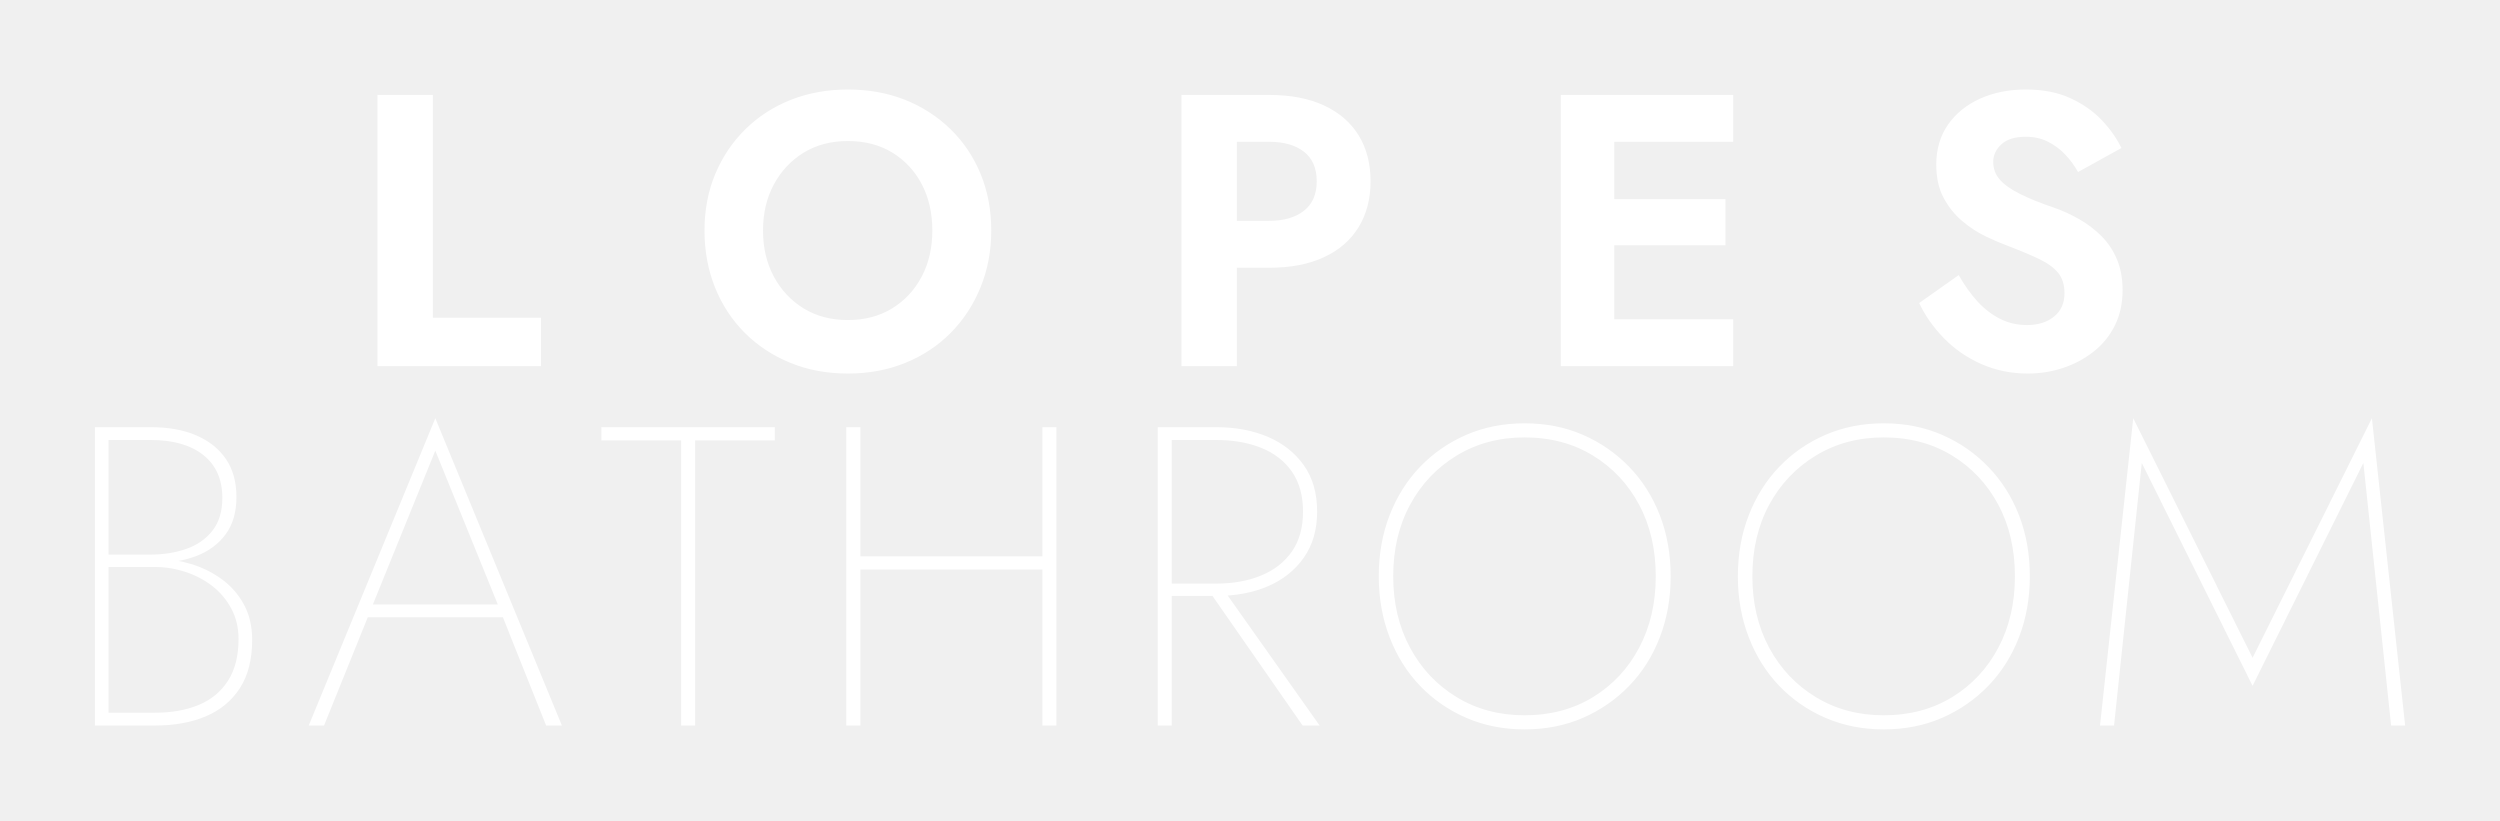
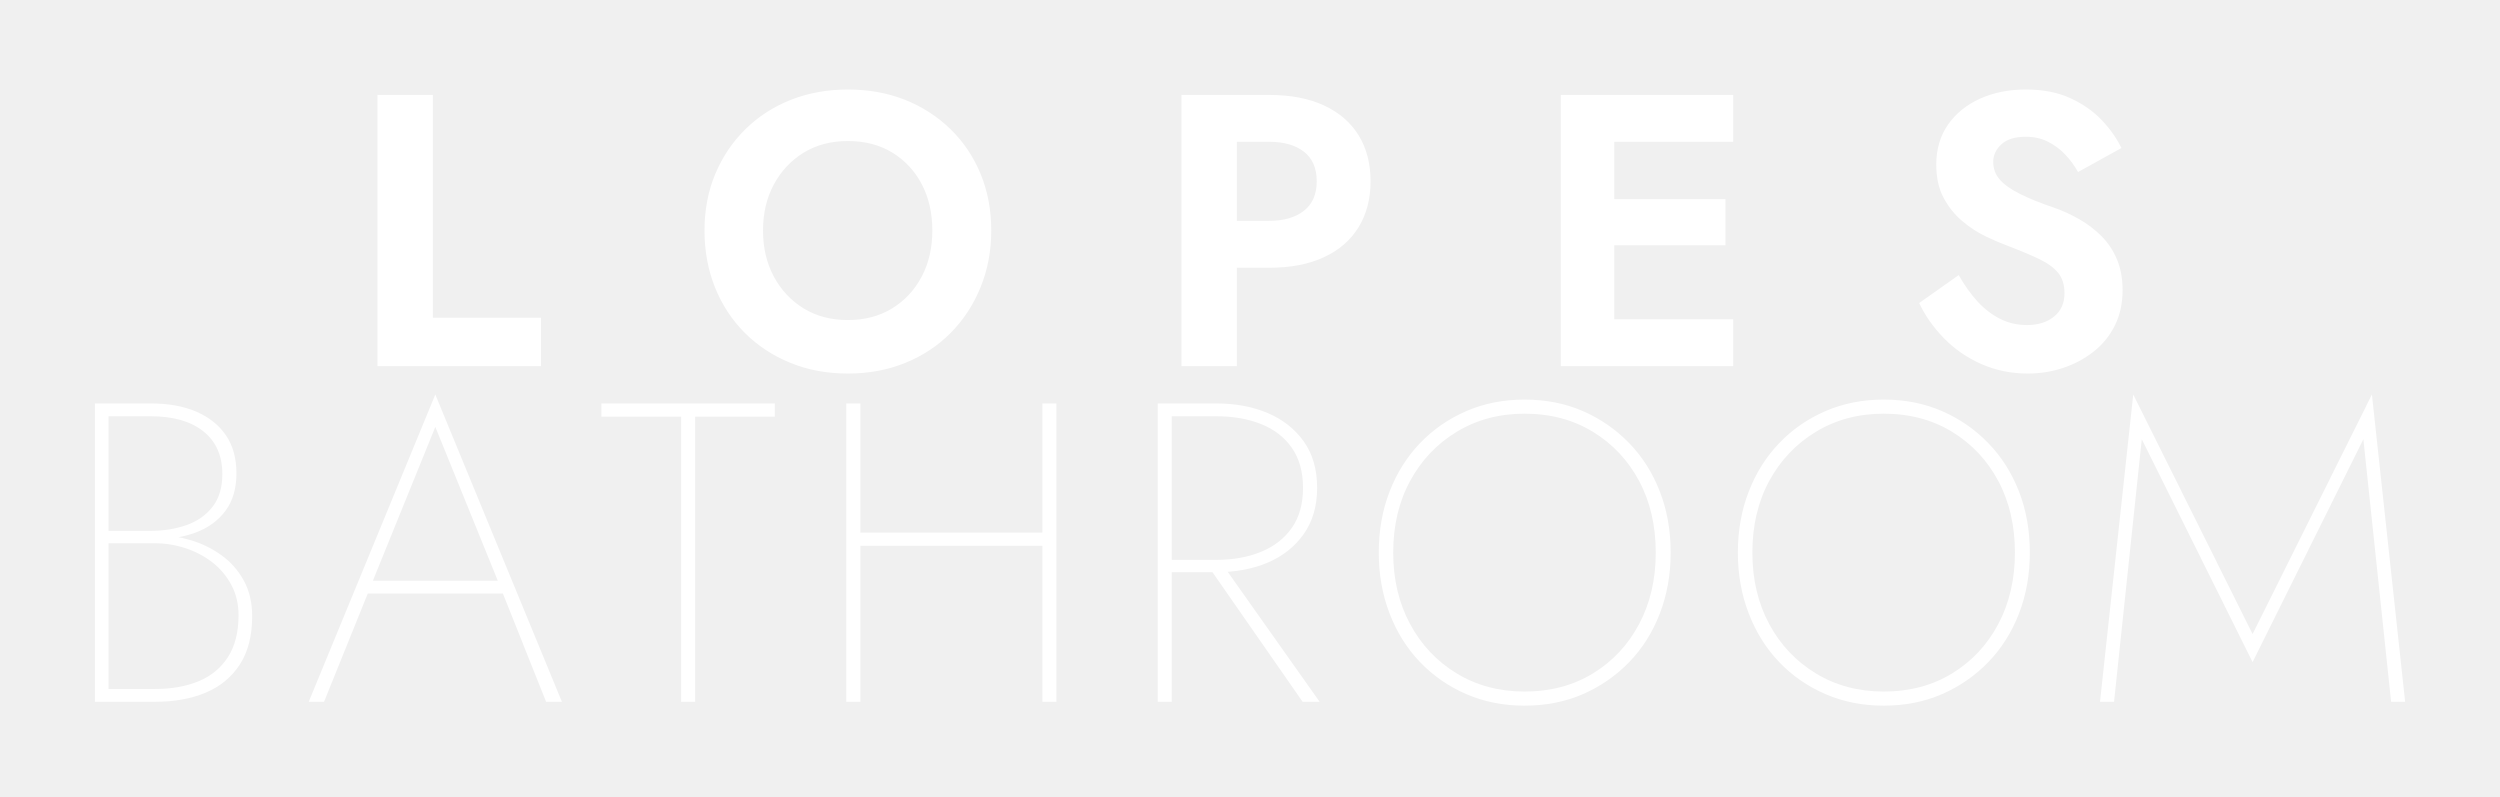
- <svg xmlns="http://www.w3.org/2000/svg" viewBox="0 0 368.7 121.0" role="img" aria-label="Lopes Bathroom">
+ <svg xmlns="http://www.w3.org/2000/svg" viewBox="0 0 368.7 117.5" role="img" aria-label="Lopes Bathroom">
  <path fill="#ffffff" d="M55.67 14V54H79.79V46.86H63.84V14Z M112.53 34Q112.53 30.17 114.13 27.2Q115.73 24.23 118.53 22.51Q121.33 20.8 125.04 20.8Q128.81 20.8 131.61 22.51Q134.41 24.23 135.96 27.2Q137.5 30.17 137.5 34Q137.5 37.83 135.93 40.8Q134.36 43.77 131.56 45.49Q128.76 47.2 125.04 47.2Q121.33 47.2 118.53 45.49Q115.73 43.77 114.13 40.8Q112.53 37.83 112.53 34ZM103.9 34Q103.9 38.51 105.44 42.37Q106.99 46.23 109.84 49.09Q112.7 51.94 116.56 53.51Q120.41 55.09 125.04 55.09Q129.67 55.09 133.53 53.51Q137.39 51.94 140.21 49.09Q143.04 46.23 144.61 42.37Q146.19 38.51 146.19 34Q146.19 29.43 144.61 25.63Q143.04 21.83 140.16 19.03Q137.27 16.23 133.44 14.71Q129.61 13.2 125.04 13.2Q120.53 13.2 116.67 14.71Q112.81 16.23 109.96 19.03Q107.1 21.83 105.5 25.63Q103.9 29.43 103.9 34Z M174.24 14V54H182.41V14ZM179.21 20.91H187.16Q190.41 20.91 192.3 22.37Q194.19 23.83 194.19 26.74Q194.19 29.6 192.3 31.09Q190.41 32.57 187.16 32.57H179.21V39.49H187.16Q191.9 39.49 195.24 37.94Q198.59 36.4 200.36 33.51Q202.13 30.63 202.13 26.74Q202.13 22.8 200.36 19.94Q198.59 17.09 195.24 15.54Q191.9 14 187.16 14H179.21Z M235.44 54H255.61V47.09H235.44ZM235.44 20.91H255.61V14H235.44ZM235.44 36.17H254.47V29.37H235.44ZM230.19 14V54H238.07V14Z M288.87 40.57 283.04 44.69Q284.36 47.49 286.7 49.89Q289.04 52.29 292.21 53.69Q295.39 55.09 299.04 55.09Q301.79 55.09 304.27 54.26Q306.76 53.43 308.76 51.86Q310.76 50.29 311.9 48Q313.04 45.71 313.04 42.8Q313.04 40.23 312.21 38.26Q311.39 36.29 309.93 34.83Q308.47 33.37 306.67 32.34Q304.87 31.31 302.93 30.63Q299.9 29.6 297.9 28.6Q295.9 27.6 294.93 26.49Q293.96 25.37 293.96 23.89Q293.96 22.4 295.16 21.29Q296.36 20.17 298.76 20.17Q300.59 20.17 302.01 20.89Q303.44 21.6 304.56 22.77Q305.67 23.94 306.47 25.37L312.87 21.83Q311.84 19.71 309.99 17.74Q308.13 15.77 305.36 14.49Q302.59 13.2 298.76 13.2Q295.04 13.2 292.04 14.54Q289.04 15.89 287.3 18.37Q285.56 20.86 285.56 24.29Q285.56 27.14 286.64 29.17Q287.73 31.2 289.39 32.6Q291.04 34 292.9 34.89Q294.76 35.77 296.19 36.29Q298.87 37.31 300.73 38.2Q302.59 39.09 303.53 40.23Q304.47 41.37 304.47 43.26Q304.47 45.43 302.93 46.69Q301.39 47.94 298.93 47.94Q296.81 47.94 294.99 47.03Q293.16 46.11 291.64 44.46Q290.13 42.8 288.87 40.57Z" />
-   <path fill="#ffffff" d="M15.57 83.05H22.67Q26.19 83.05 28.93 82.01Q31.66 80.98 33.27 78.81Q34.87 76.64 34.87 73.31Q34.87 69.98 33.33 67.71Q31.79 65.45 28.99 64.23Q26.19 63 22.23 63H14V107H22.86Q27.14 107 30.34 105.65Q33.55 104.3 35.37 101.5Q37.19 98.7 37.19 94.37Q37.19 91.35 35.94 89.09Q34.68 86.82 32.61 85.35Q30.53 83.87 28.08 83.15Q25.63 82.42 23.3 82.42H15.57V83.62H22.86Q25.13 83.62 27.33 84.34Q29.53 85.06 31.29 86.41Q33.05 87.77 34.11 89.75Q35.18 91.73 35.18 94.24Q35.18 97.95 33.64 100.37Q32.1 102.79 29.34 103.95Q26.57 105.11 22.86 105.11H16.01V64.89H22.23Q27.2 64.89 30 67.12Q32.79 69.35 32.79 73.43Q32.79 76.39 31.35 78.24Q29.9 80.1 27.48 80.95Q25.06 81.79 22.23 81.79H15.57Z M53.2 91.03H75.26L74.7 89.15H53.77ZM64.2 66.46 73.75 89.97 73.94 90.47 80.54 107H82.87L64.2 61.68L45.53 107H47.79L54.52 90.34L54.71 89.84Z M88.69 64.95H100.45V107H102.52V64.95H114.27V63H88.69Z M125.82 83.99H155.11V82.05H125.82ZM153.73 63V107H155.8V63ZM124.81 63V107H126.89V63Z M177.9 86.57 192.11 107H194.62L180.17 86.57ZM170.74 63V107H172.81V63ZM171.68 64.89H179.35Q183.12 64.89 186.01 66.05Q188.9 67.21 190.54 69.57Q192.17 71.93 192.17 75.45Q192.17 78.97 190.54 81.32Q188.9 83.68 186.01 84.87Q183.12 86.07 179.35 86.07H171.68V87.89H179.35Q183.62 87.89 186.95 86.48Q190.29 85.06 192.27 82.27Q194.25 79.47 194.25 75.45Q194.25 71.36 192.27 68.59Q190.29 65.83 186.95 64.41Q183.62 63 179.35 63H171.68Z M205.47 85Q205.47 79.03 207.96 74.44Q210.44 69.85 214.84 67.18Q219.24 64.51 224.83 64.51Q230.55 64.51 234.92 67.18Q239.29 69.85 241.74 74.44Q244.19 79.03 244.19 85Q244.19 90.91 241.74 95.53Q239.29 100.15 234.92 102.82Q230.55 105.49 224.83 105.49Q219.24 105.49 214.84 102.82Q210.44 100.15 207.96 95.53Q205.47 90.91 205.47 85ZM203.34 85Q203.34 89.84 204.94 93.99Q206.54 98.14 209.43 101.15Q212.33 104.17 216.25 105.87Q220.18 107.57 224.83 107.57Q229.55 107.57 233.45 105.87Q237.34 104.17 240.27 101.15Q243.19 98.14 244.79 93.99Q246.39 89.84 246.39 85Q246.39 80.1 244.79 75.98Q243.19 71.86 240.27 68.85Q237.34 65.83 233.45 64.13Q229.55 62.43 224.83 62.43Q220.18 62.43 216.25 64.13Q212.33 65.83 209.43 68.85Q206.54 71.86 204.94 75.98Q203.34 80.1 203.34 85Z M258.44 85Q258.44 79.03 260.92 74.44Q263.41 69.85 267.81 67.18Q272.21 64.51 277.8 64.51Q283.52 64.51 287.89 67.18Q292.26 69.85 294.71 74.44Q297.16 79.03 297.16 85Q297.16 90.91 294.71 95.53Q292.26 100.15 287.89 102.82Q283.52 105.49 277.8 105.49Q272.21 105.49 267.81 102.82Q263.41 100.15 260.92 95.53Q258.44 90.91 258.44 85ZM256.3 85Q256.3 89.84 257.91 93.99Q259.51 98.14 262.4 101.15Q265.29 104.17 269.22 105.87Q273.15 107.57 277.8 107.57Q282.51 107.57 286.41 105.87Q290.31 104.17 293.23 101.15Q296.15 98.14 297.76 93.99Q299.36 89.84 299.36 85Q299.36 80.1 297.76 75.98Q296.15 71.86 293.23 68.85Q290.31 65.83 286.41 64.13Q282.51 62.43 277.8 62.43Q273.15 62.43 269.22 64.13Q265.29 65.83 262.4 68.85Q259.51 71.86 257.91 75.98Q256.3 80.1 256.3 85Z M315.87 68.28 332.21 101.15 348.55 68.28 352.64 107H354.71L349.81 61.68L332.21 97.01L314.61 61.68L309.71 107H311.78Z" />
+   <path fill="#ffffff" d="M15.57 79.55H22.67Q26.19 79.55 28.93 78.51Q31.66 77.48 33.27 75.31Q34.87 73.14 34.87 69.81Q34.87 66.48 33.33 64.21Q31.79 61.95 28.99 60.73Q26.19 59.5 22.23 59.5H14V103.5H22.86Q27.14 103.5 30.34 102.15Q33.55 100.8 35.37 98Q37.19 95.2 37.19 90.87Q37.19 87.85 35.94 85.59Q34.68 83.32 32.61 81.85Q30.53 80.37 28.08 79.65Q25.63 78.92 23.3 78.92H15.57V80.12H22.86Q25.13 80.12 27.33 80.84Q29.53 81.56 31.29 82.91Q33.05 84.27 34.11 86.25Q35.18 88.23 35.18 90.74Q35.18 94.45 33.64 96.87Q32.1 99.29 29.34 100.45Q26.57 101.61 22.86 101.61H16.01V61.39H22.23Q27.2 61.39 30 63.62Q32.79 65.85 32.79 69.93Q32.79 72.89 31.35 74.74Q29.9 76.6 27.48 77.45Q25.06 78.29 22.23 78.29H15.57Z M53.2 87.53H75.26L74.7 85.65H53.77ZM64.2 62.96 73.75 86.47 73.94 86.97 80.54 103.5H82.87L64.2 58.18L45.53 103.5H47.79L54.52 86.84L54.71 86.34Z M88.69 61.45H100.45V103.5H102.52V61.45H114.27V59.5H88.69Z M125.82 80.49H155.11V78.55H125.82ZM153.73 59.5V103.5H155.8V59.5ZM124.81 59.5V103.5H126.89V59.5Z M177.9 83.07 192.11 103.5H194.62L180.17 83.07ZM170.74 59.5V103.5H172.81V59.5ZM171.68 61.39H179.35Q183.12 61.39 186.01 62.55Q188.9 63.71 190.54 66.07Q192.17 68.43 192.17 71.95Q192.17 75.47 190.54 77.82Q188.9 80.18 186.01 81.37Q183.12 82.57 179.35 82.57H171.68V84.39H179.35Q183.62 84.39 186.95 82.98Q190.29 81.56 192.27 78.77Q194.25 75.97 194.25 71.95Q194.25 67.86 192.27 65.09Q190.29 62.33 186.95 60.91Q183.62 59.5 179.35 59.5H171.68Z M205.47 81.5Q205.47 75.53 207.96 70.94Q210.44 66.35 214.84 63.68Q219.24 61.01 224.83 61.01Q230.55 61.01 234.92 63.68Q239.29 66.35 241.74 70.94Q244.19 75.53 244.19 81.5Q244.19 87.41 241.74 92.03Q239.29 96.65 234.92 99.32Q230.55 101.99 224.83 101.99Q219.24 101.99 214.84 99.32Q210.44 96.65 207.96 92.03Q205.47 87.41 205.47 81.5ZM203.34 81.5Q203.34 86.34 204.94 90.49Q206.54 94.64 209.43 97.65Q212.33 100.67 216.25 102.37Q220.18 104.07 224.83 104.07Q229.55 104.07 233.45 102.37Q237.34 100.67 240.27 97.65Q243.19 94.64 244.79 90.49Q246.39 86.34 246.39 81.5Q246.39 76.6 244.79 72.48Q243.19 68.36 240.27 65.35Q237.34 62.33 233.45 60.63Q229.55 58.93 224.83 58.93Q220.18 58.93 216.25 60.63Q212.33 62.33 209.43 65.35Q206.54 68.36 204.94 72.48Q203.34 76.6 203.34 81.5Z M258.44 81.5Q258.44 75.53 260.92 70.94Q263.41 66.35 267.81 63.68Q272.21 61.01 277.8 61.01Q283.52 61.01 287.89 63.68Q292.26 66.35 294.71 70.94Q297.16 75.53 297.16 81.5Q297.16 87.41 294.71 92.03Q292.26 96.65 287.89 99.32Q283.52 101.99 277.8 101.99Q272.21 101.99 267.81 99.32Q263.41 96.65 260.92 92.03Q258.44 87.41 258.44 81.5ZM256.3 81.5Q256.3 86.34 257.91 90.49Q259.51 94.64 262.4 97.65Q265.29 100.67 269.22 102.37Q273.15 104.07 277.8 104.07Q282.51 104.07 286.41 102.37Q290.31 100.67 293.23 97.65Q296.15 94.64 297.76 90.49Q299.36 86.34 299.36 81.5Q299.36 76.6 297.76 72.48Q296.15 68.36 293.23 65.35Q290.31 62.33 286.41 60.63Q282.51 58.93 277.8 58.93Q273.15 58.93 269.22 60.63Q265.29 62.33 262.4 65.35Q259.51 68.36 257.91 72.48Q256.3 76.6 256.3 81.5Z M315.87 64.78 332.21 97.65 348.55 64.78 352.64 103.5H354.71L349.81 58.18L332.21 93.51L314.61 58.18L309.71 103.5H311.78Z" />
</svg>
